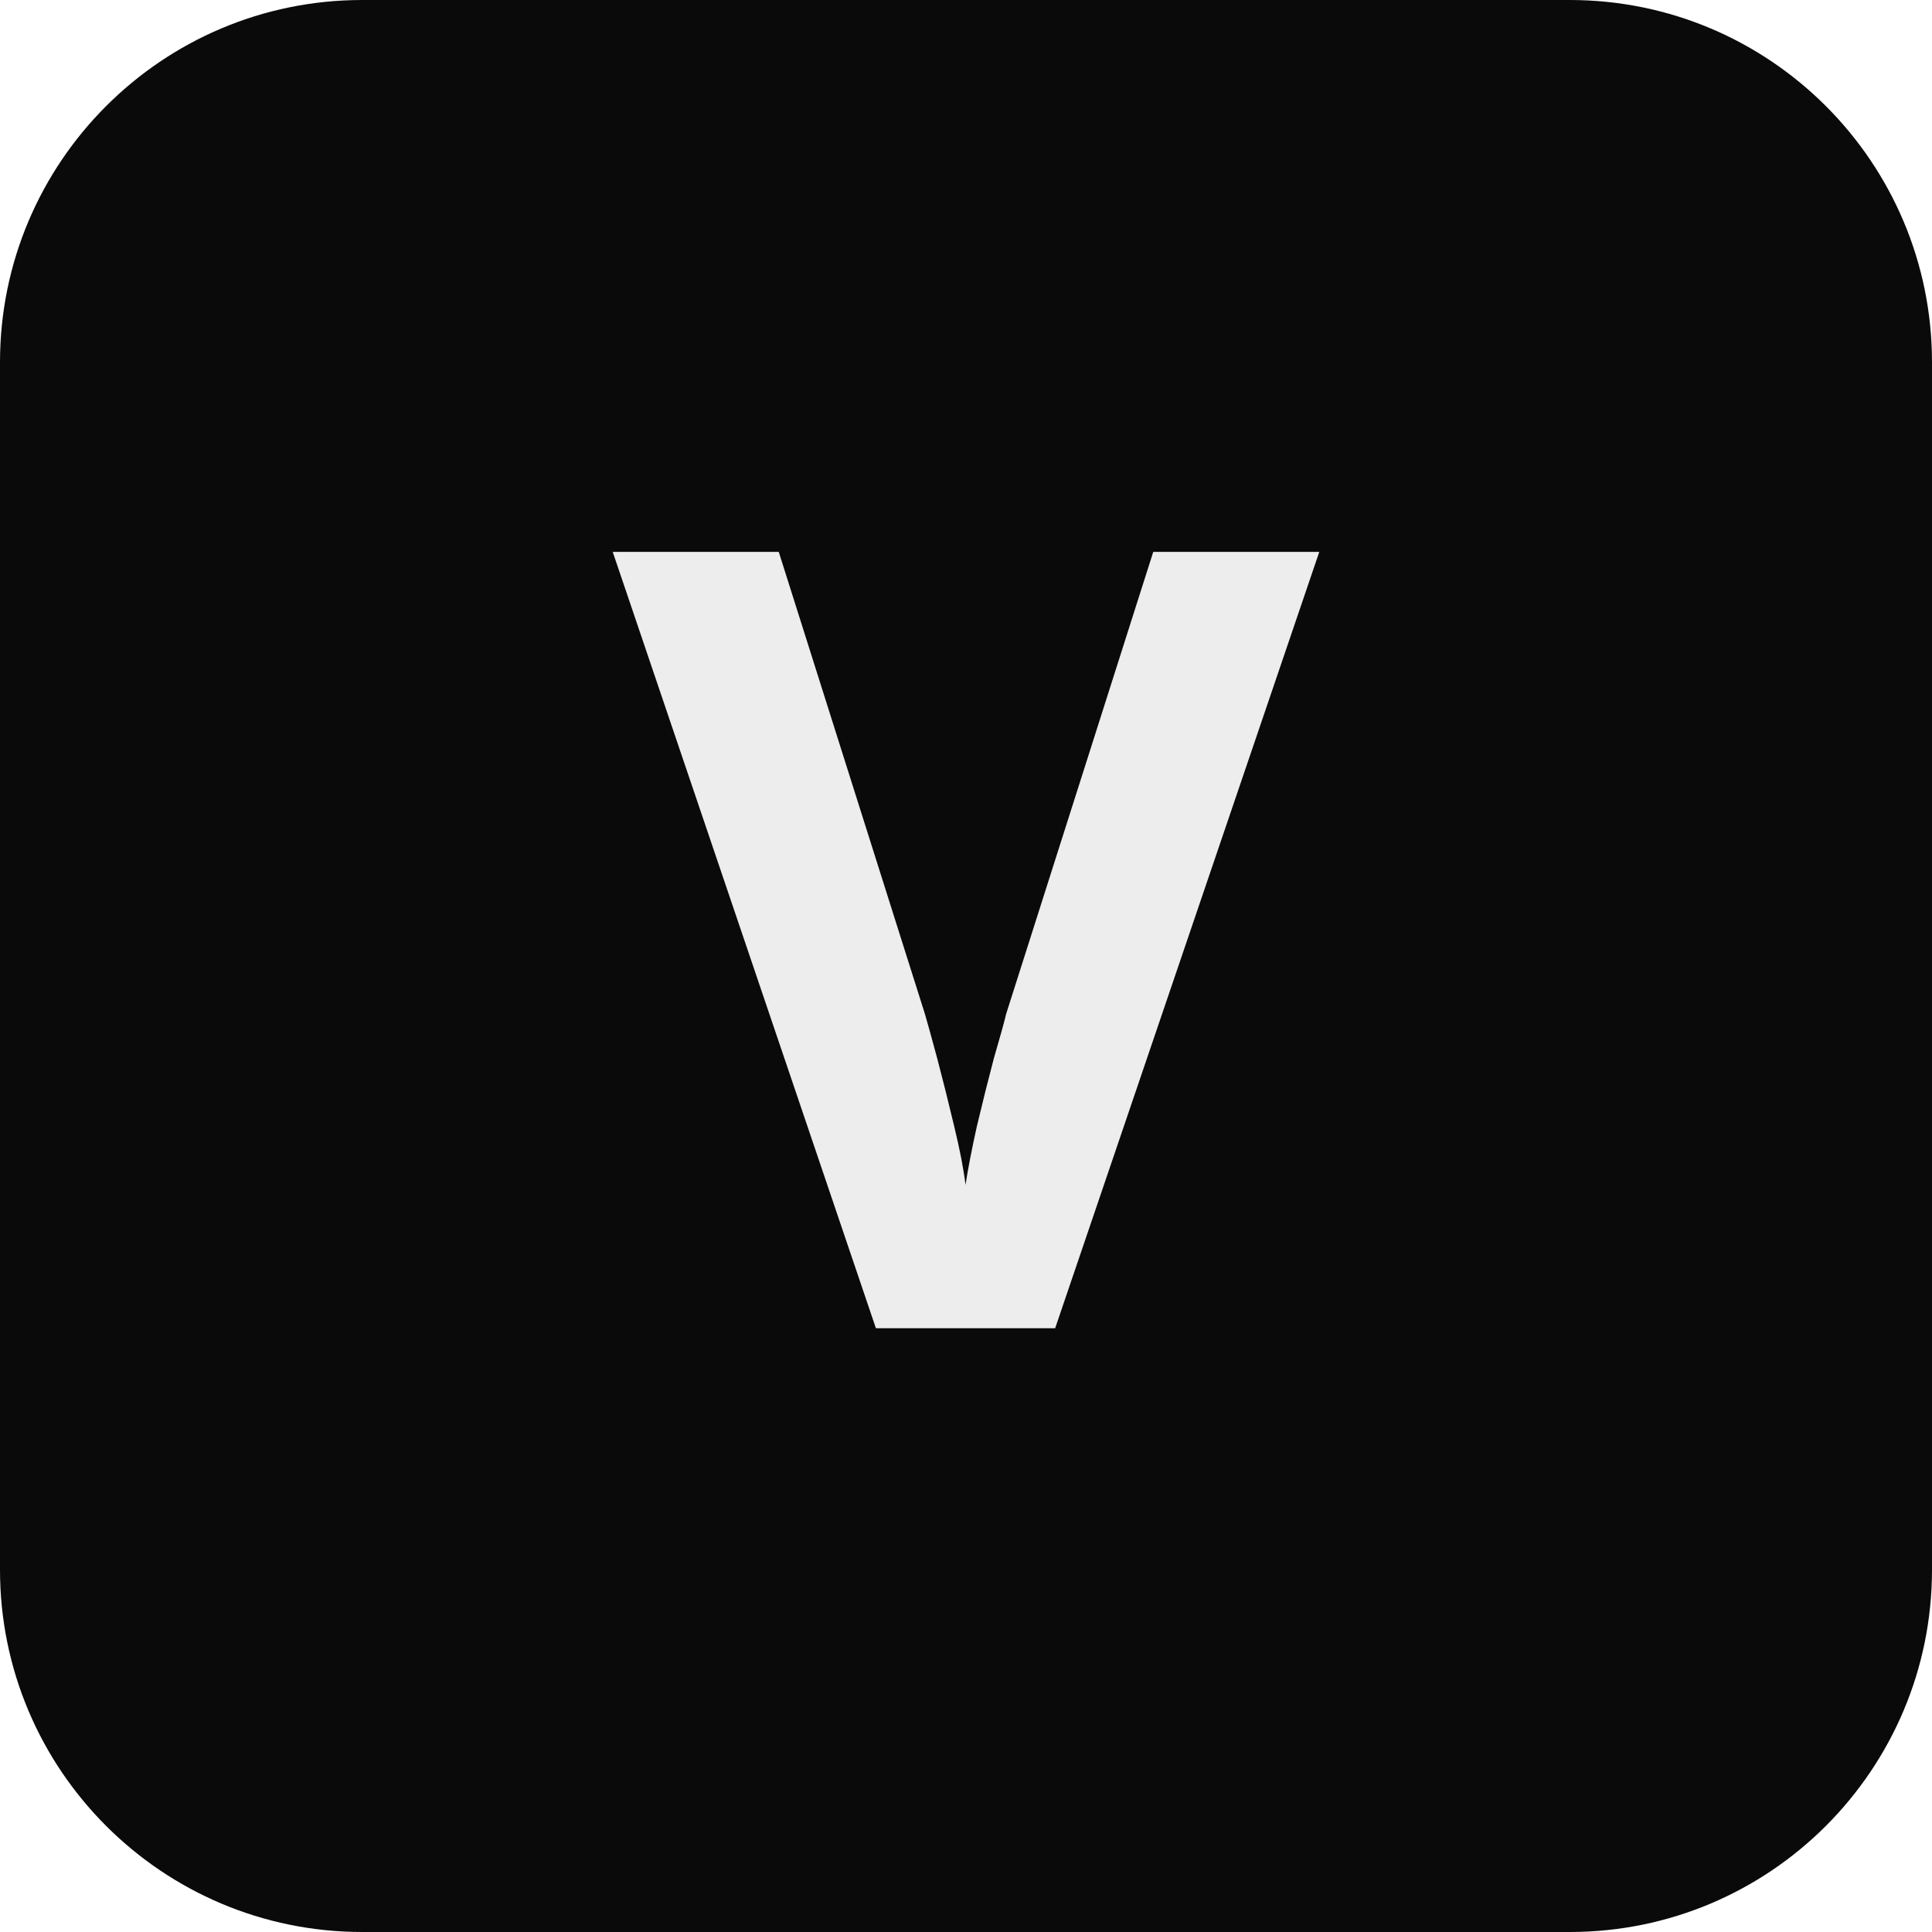
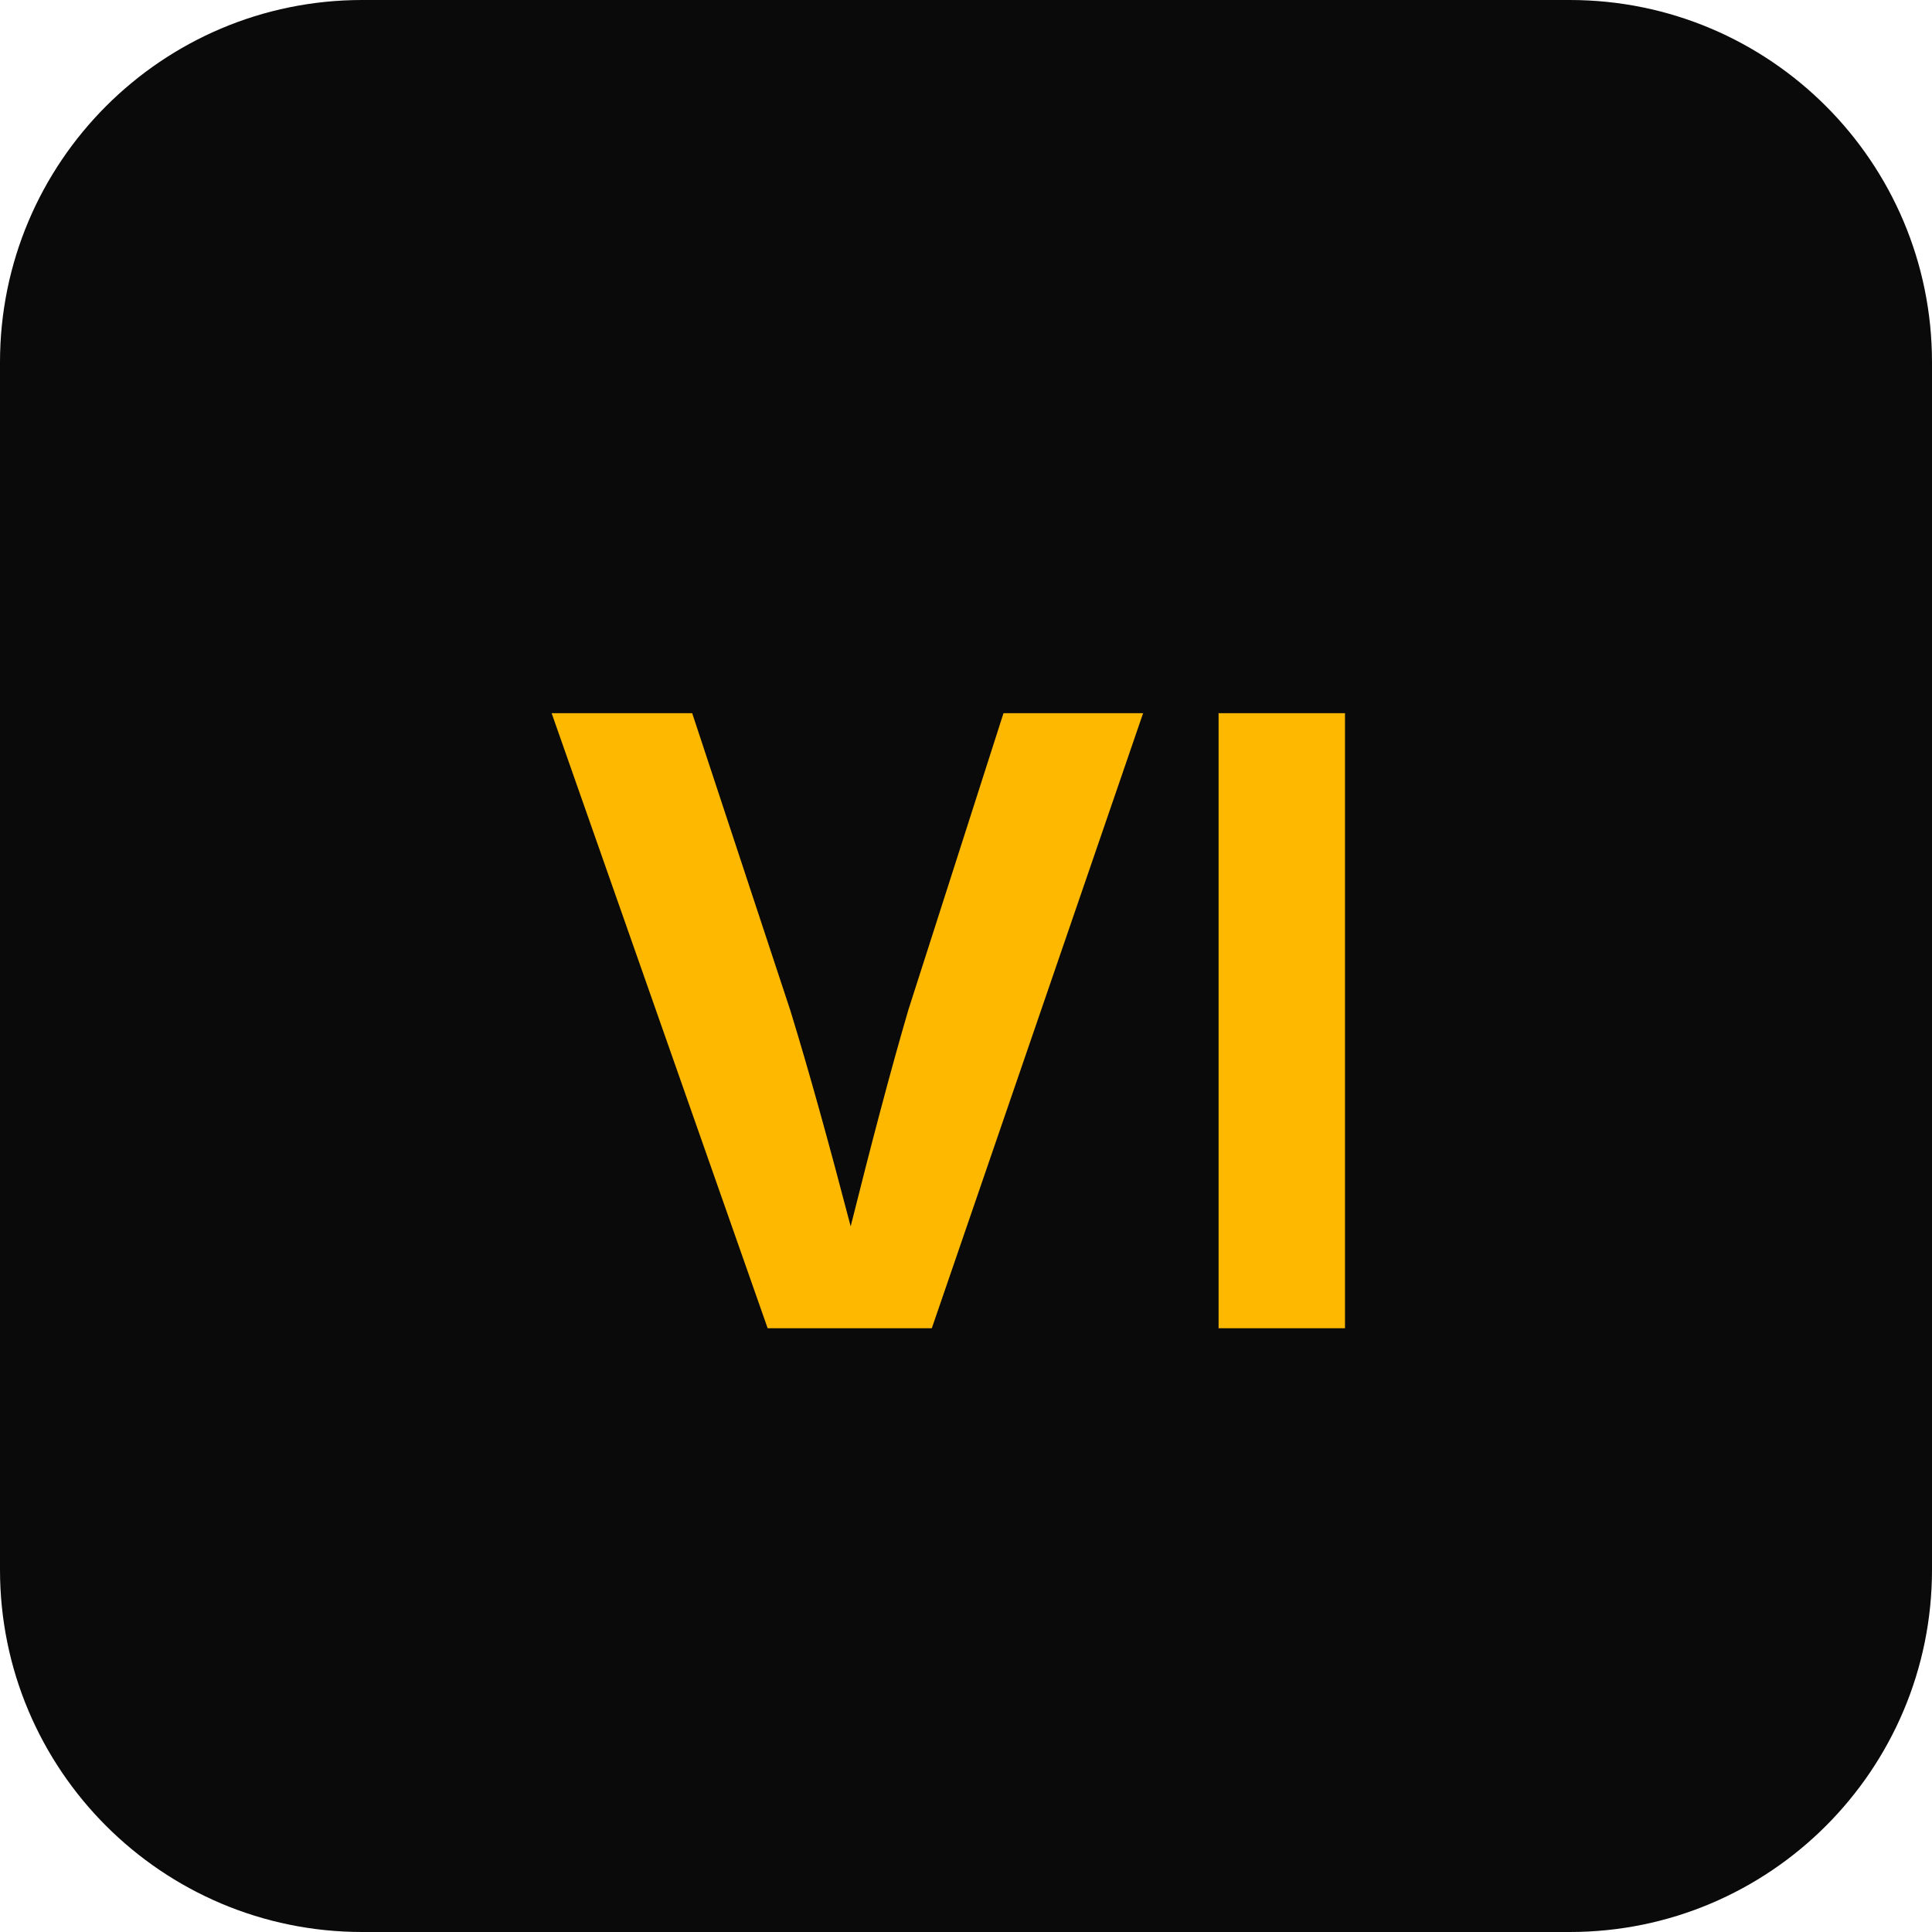
<svg xmlns="http://www.w3.org/2000/svg" viewBox="0 0 32 32">
  <rect width="32" height="32" rx="6" fill="#0a0a0a" />
-   <text x="16" y="22" font-family="system-ui" font-size="18" font-weight="700" fill="#ededed" text-anchor="middle">V</text>
+   <text x="16" y="22" font-family="system-ui, -apple-system, sans-serif" font-size="14" font-weight="700" fill="#ffb800" text-anchor="middle">VI</text>
</svg>
